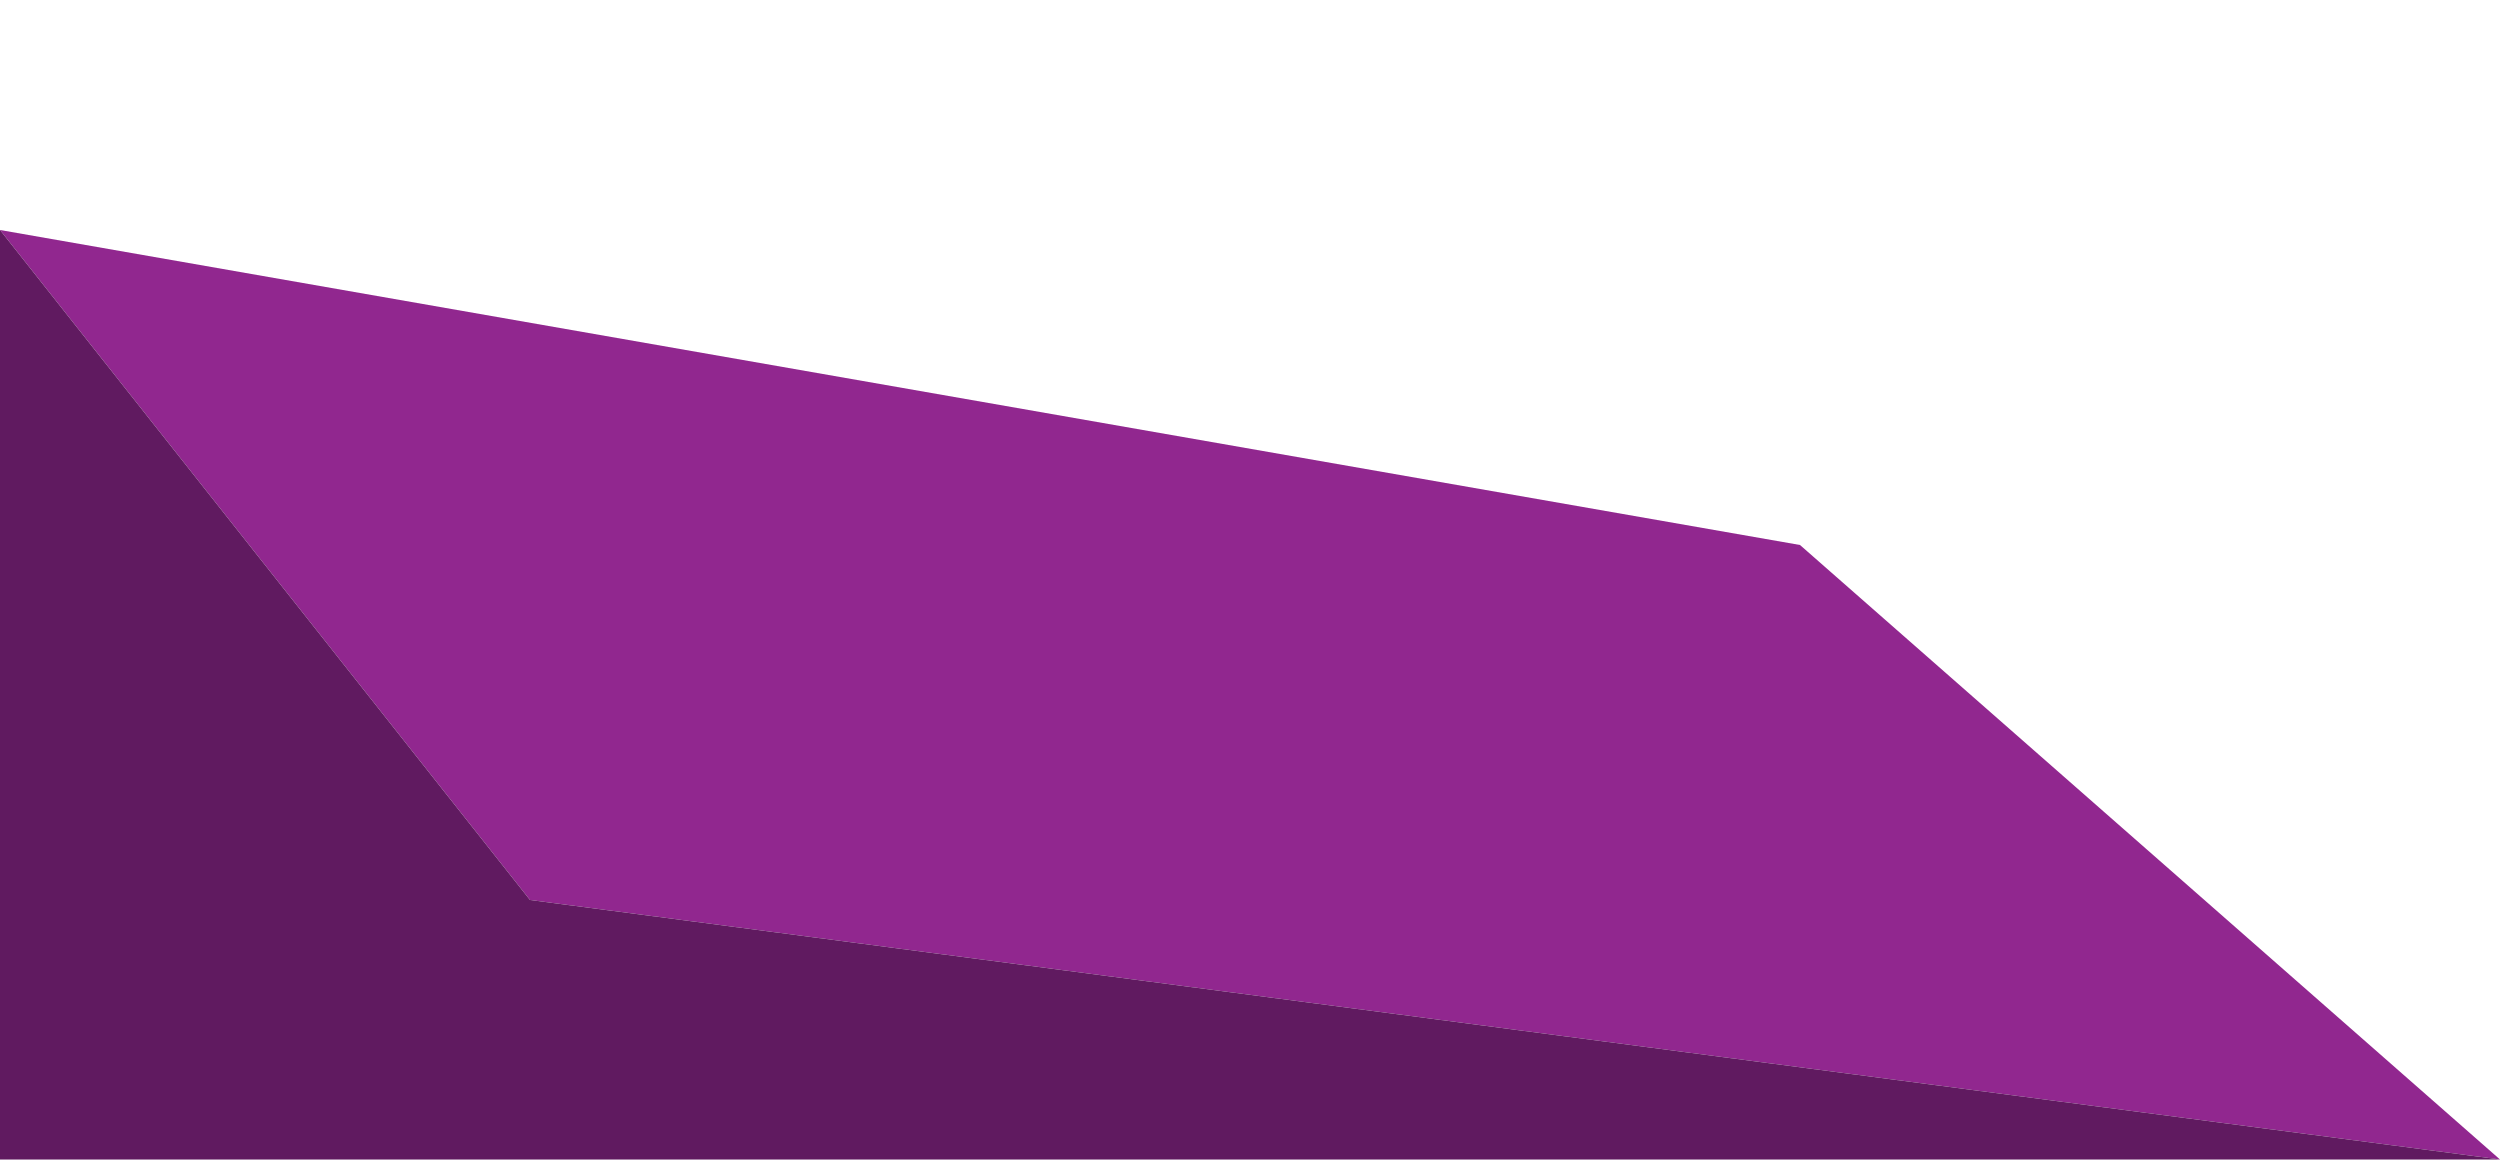
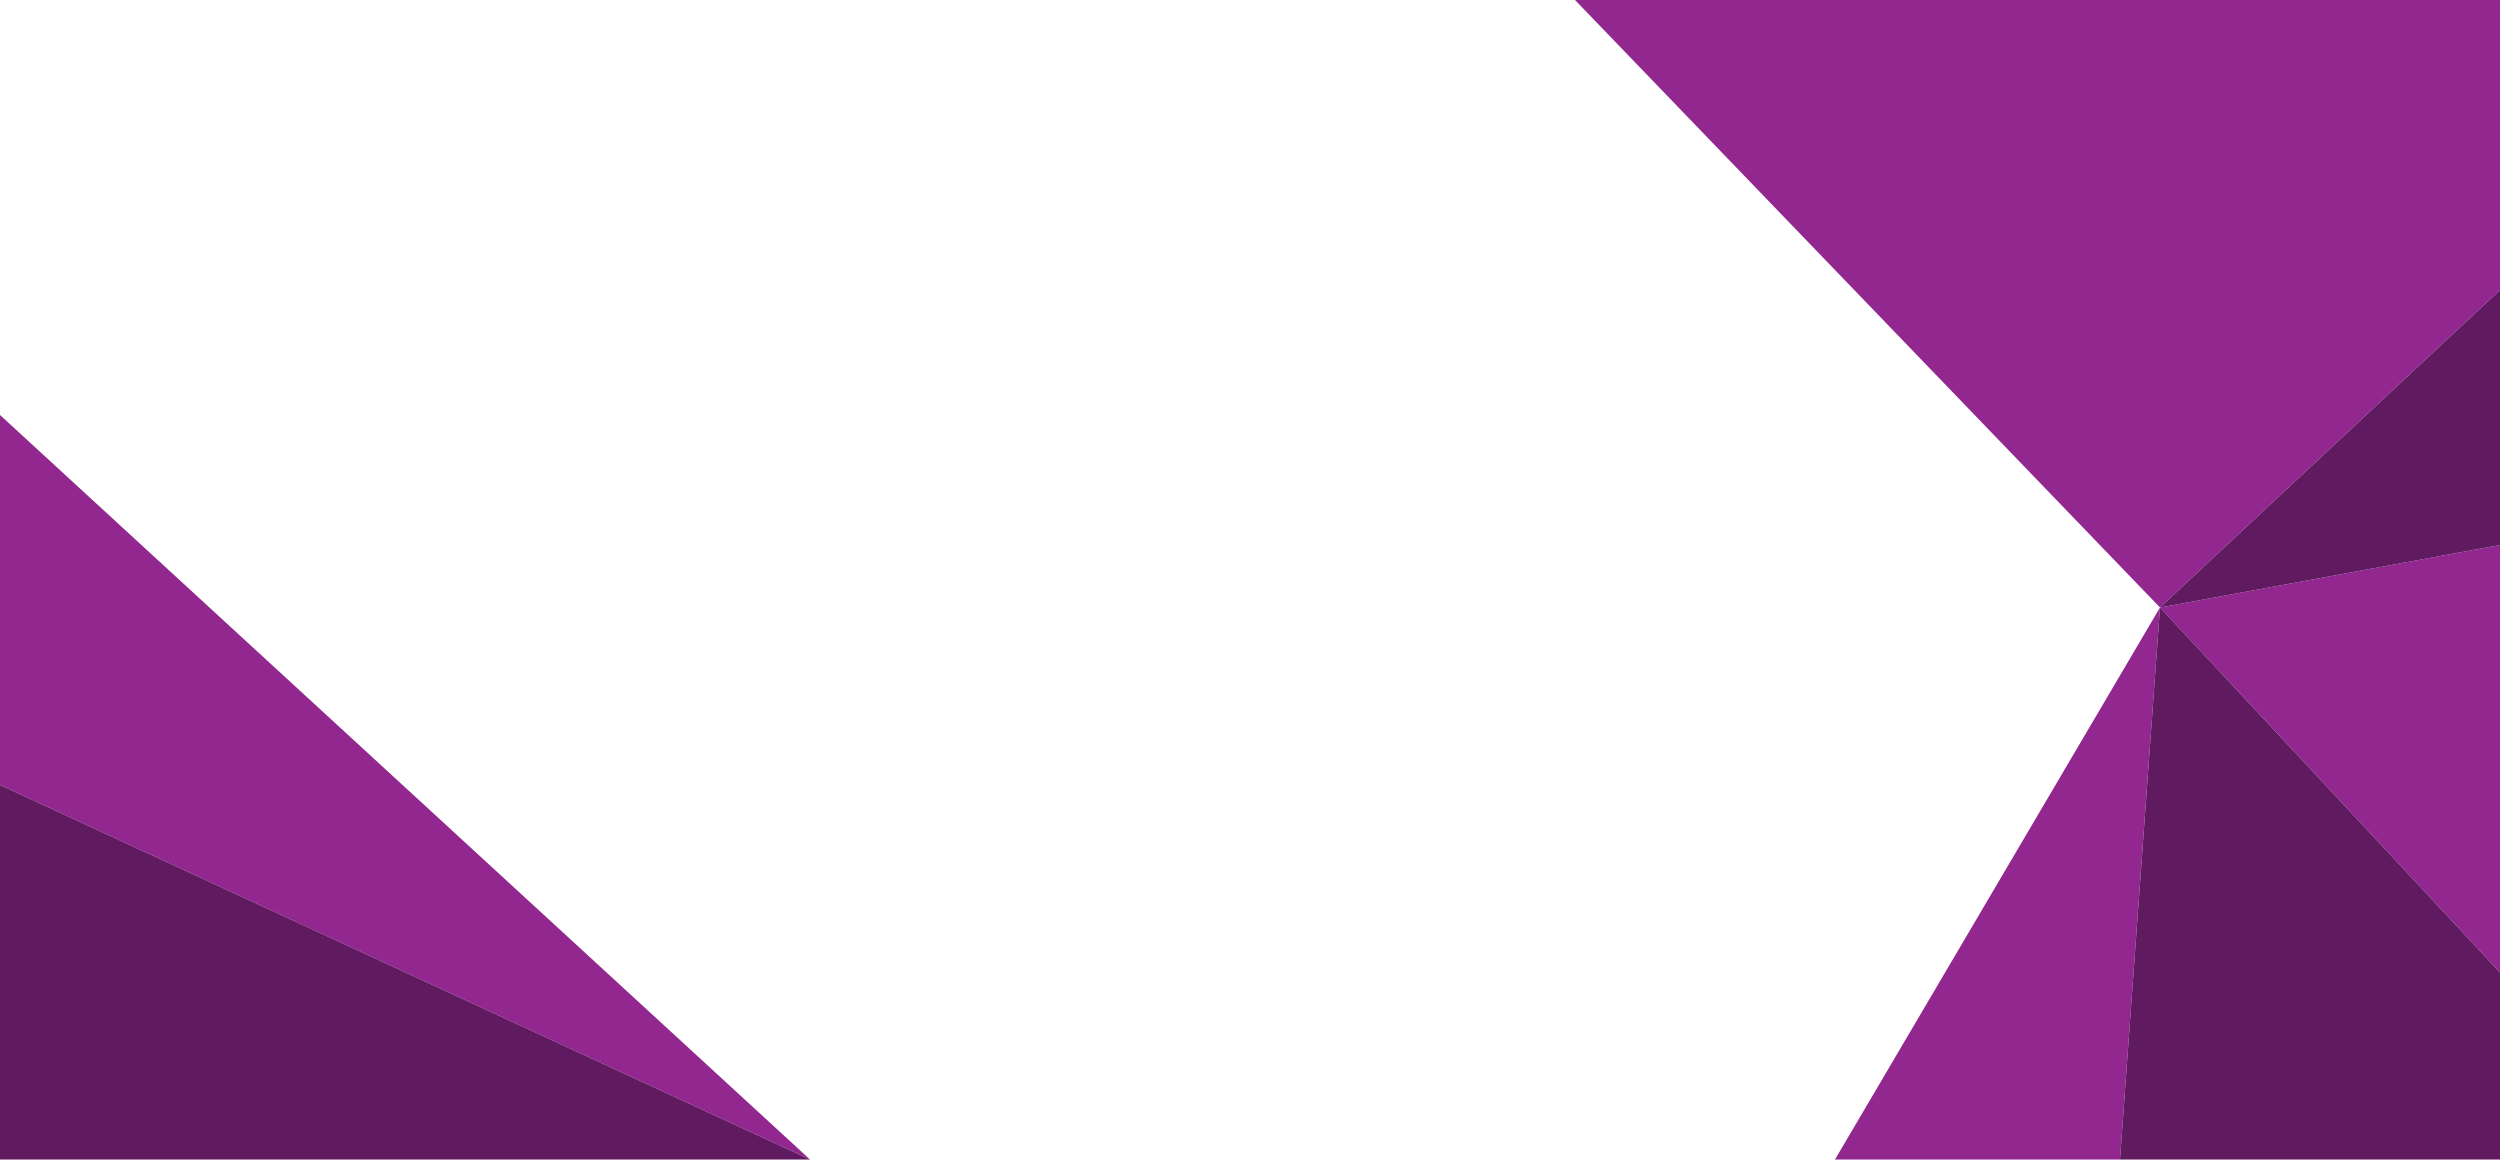
<svg xmlns="http://www.w3.org/2000/svg" version="1.1" id="Layer_1" x="0px" y="0px" viewBox="242 -107.9 500 231.9" style="enable-background:new 242 -107.9 500 231.9;" xml:space="preserve">
  <style type="text/css">
	.st0{fill:#91278F;}
	.st1{fill:#601A60;}
</style>
  <g id="Layer_1_1_">
-     <polygon id="XMLID_1_" class="st0" points="348,72.1 242,-61.9 602,1.1 742,124  " />
+     <polygon class="st0" points="404,124 242,-24.9 242,49.1  " />
  </g>
  <g id="Layer_2">
-     <polygon id="XMLID_3_" class="st1" points="242,124 242,-61.9 348,72.1 742,124  " />
+     <polygon class="st1" points="404,124 242,124 242,49.1  " />
  </g>
+   <polygon class="st0" points="557,-107.9 674,13.6 742,-49.9 742,-107.9 " />
+   <polygon class="st0" points="674,13.6 609,124 666,124 " />
+   <polygon class="st0" points="674,13.6 742,86.6 742,1.1 " />
+   <polygon class="st1" points="674,13.6 742,-49.9 742,1.1 " />
+   <polygon class="st1" points="742,124 666,124 674,13.6 742,86.6 " />
</svg>
